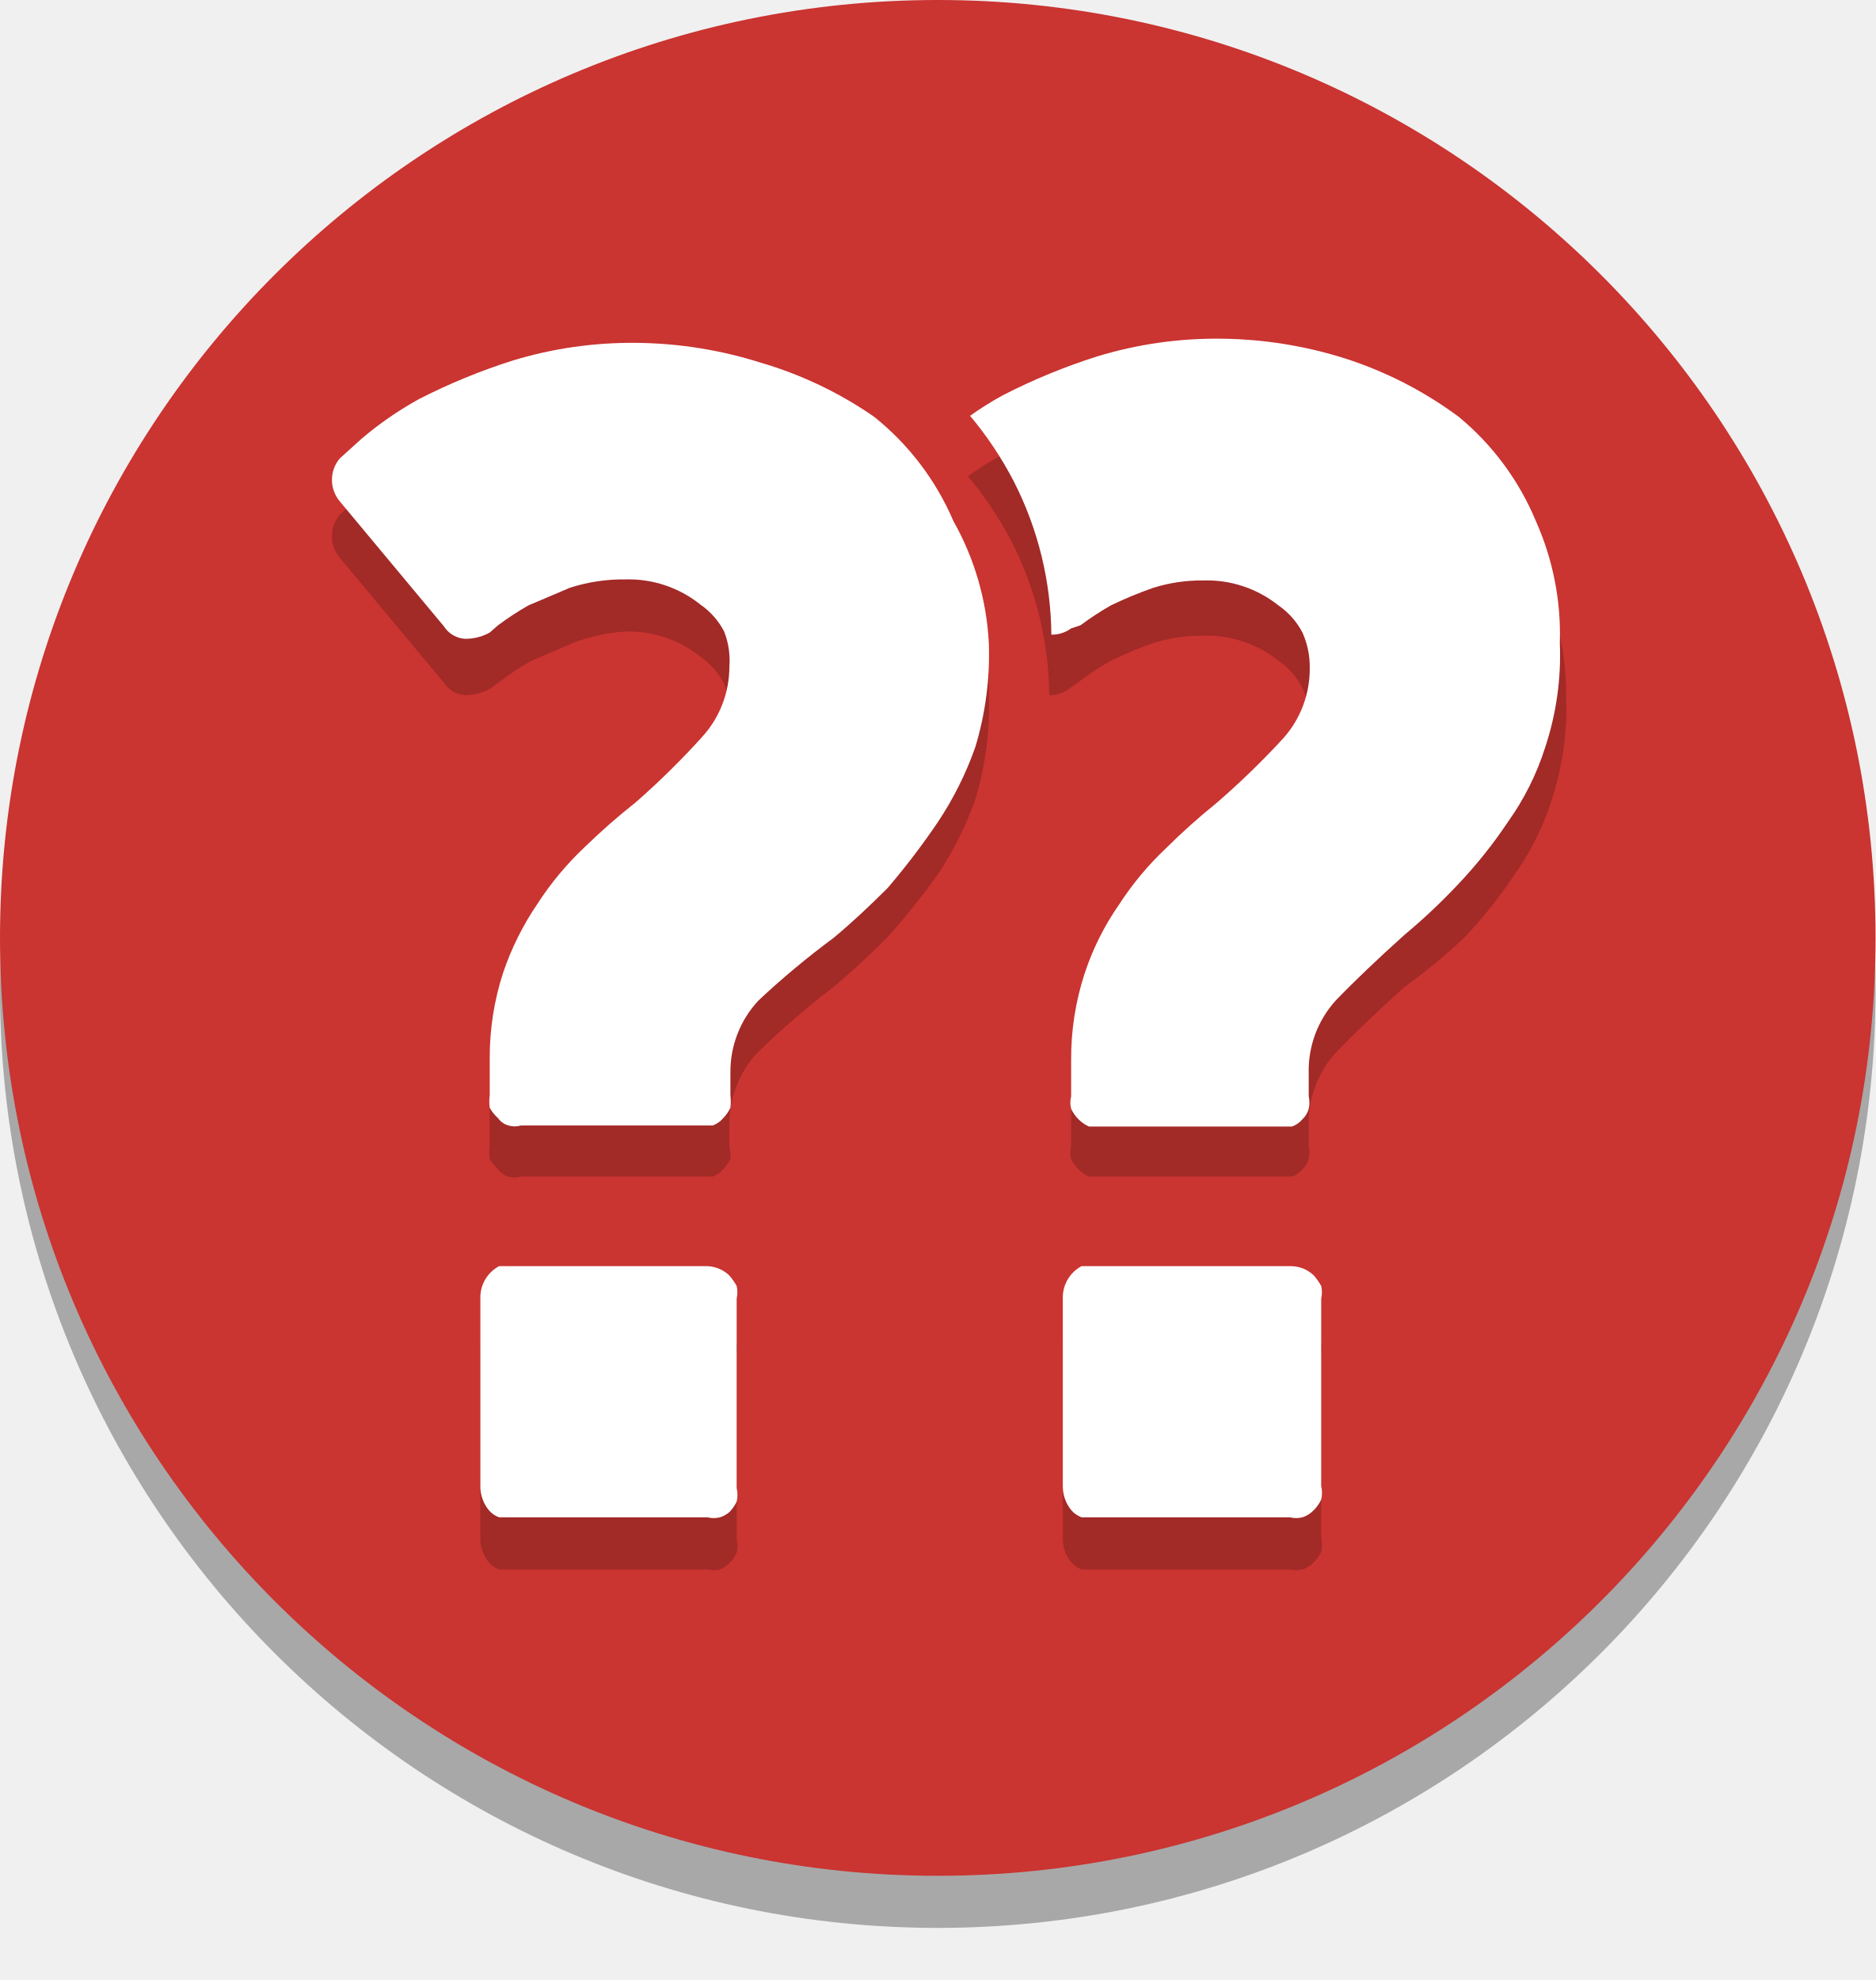
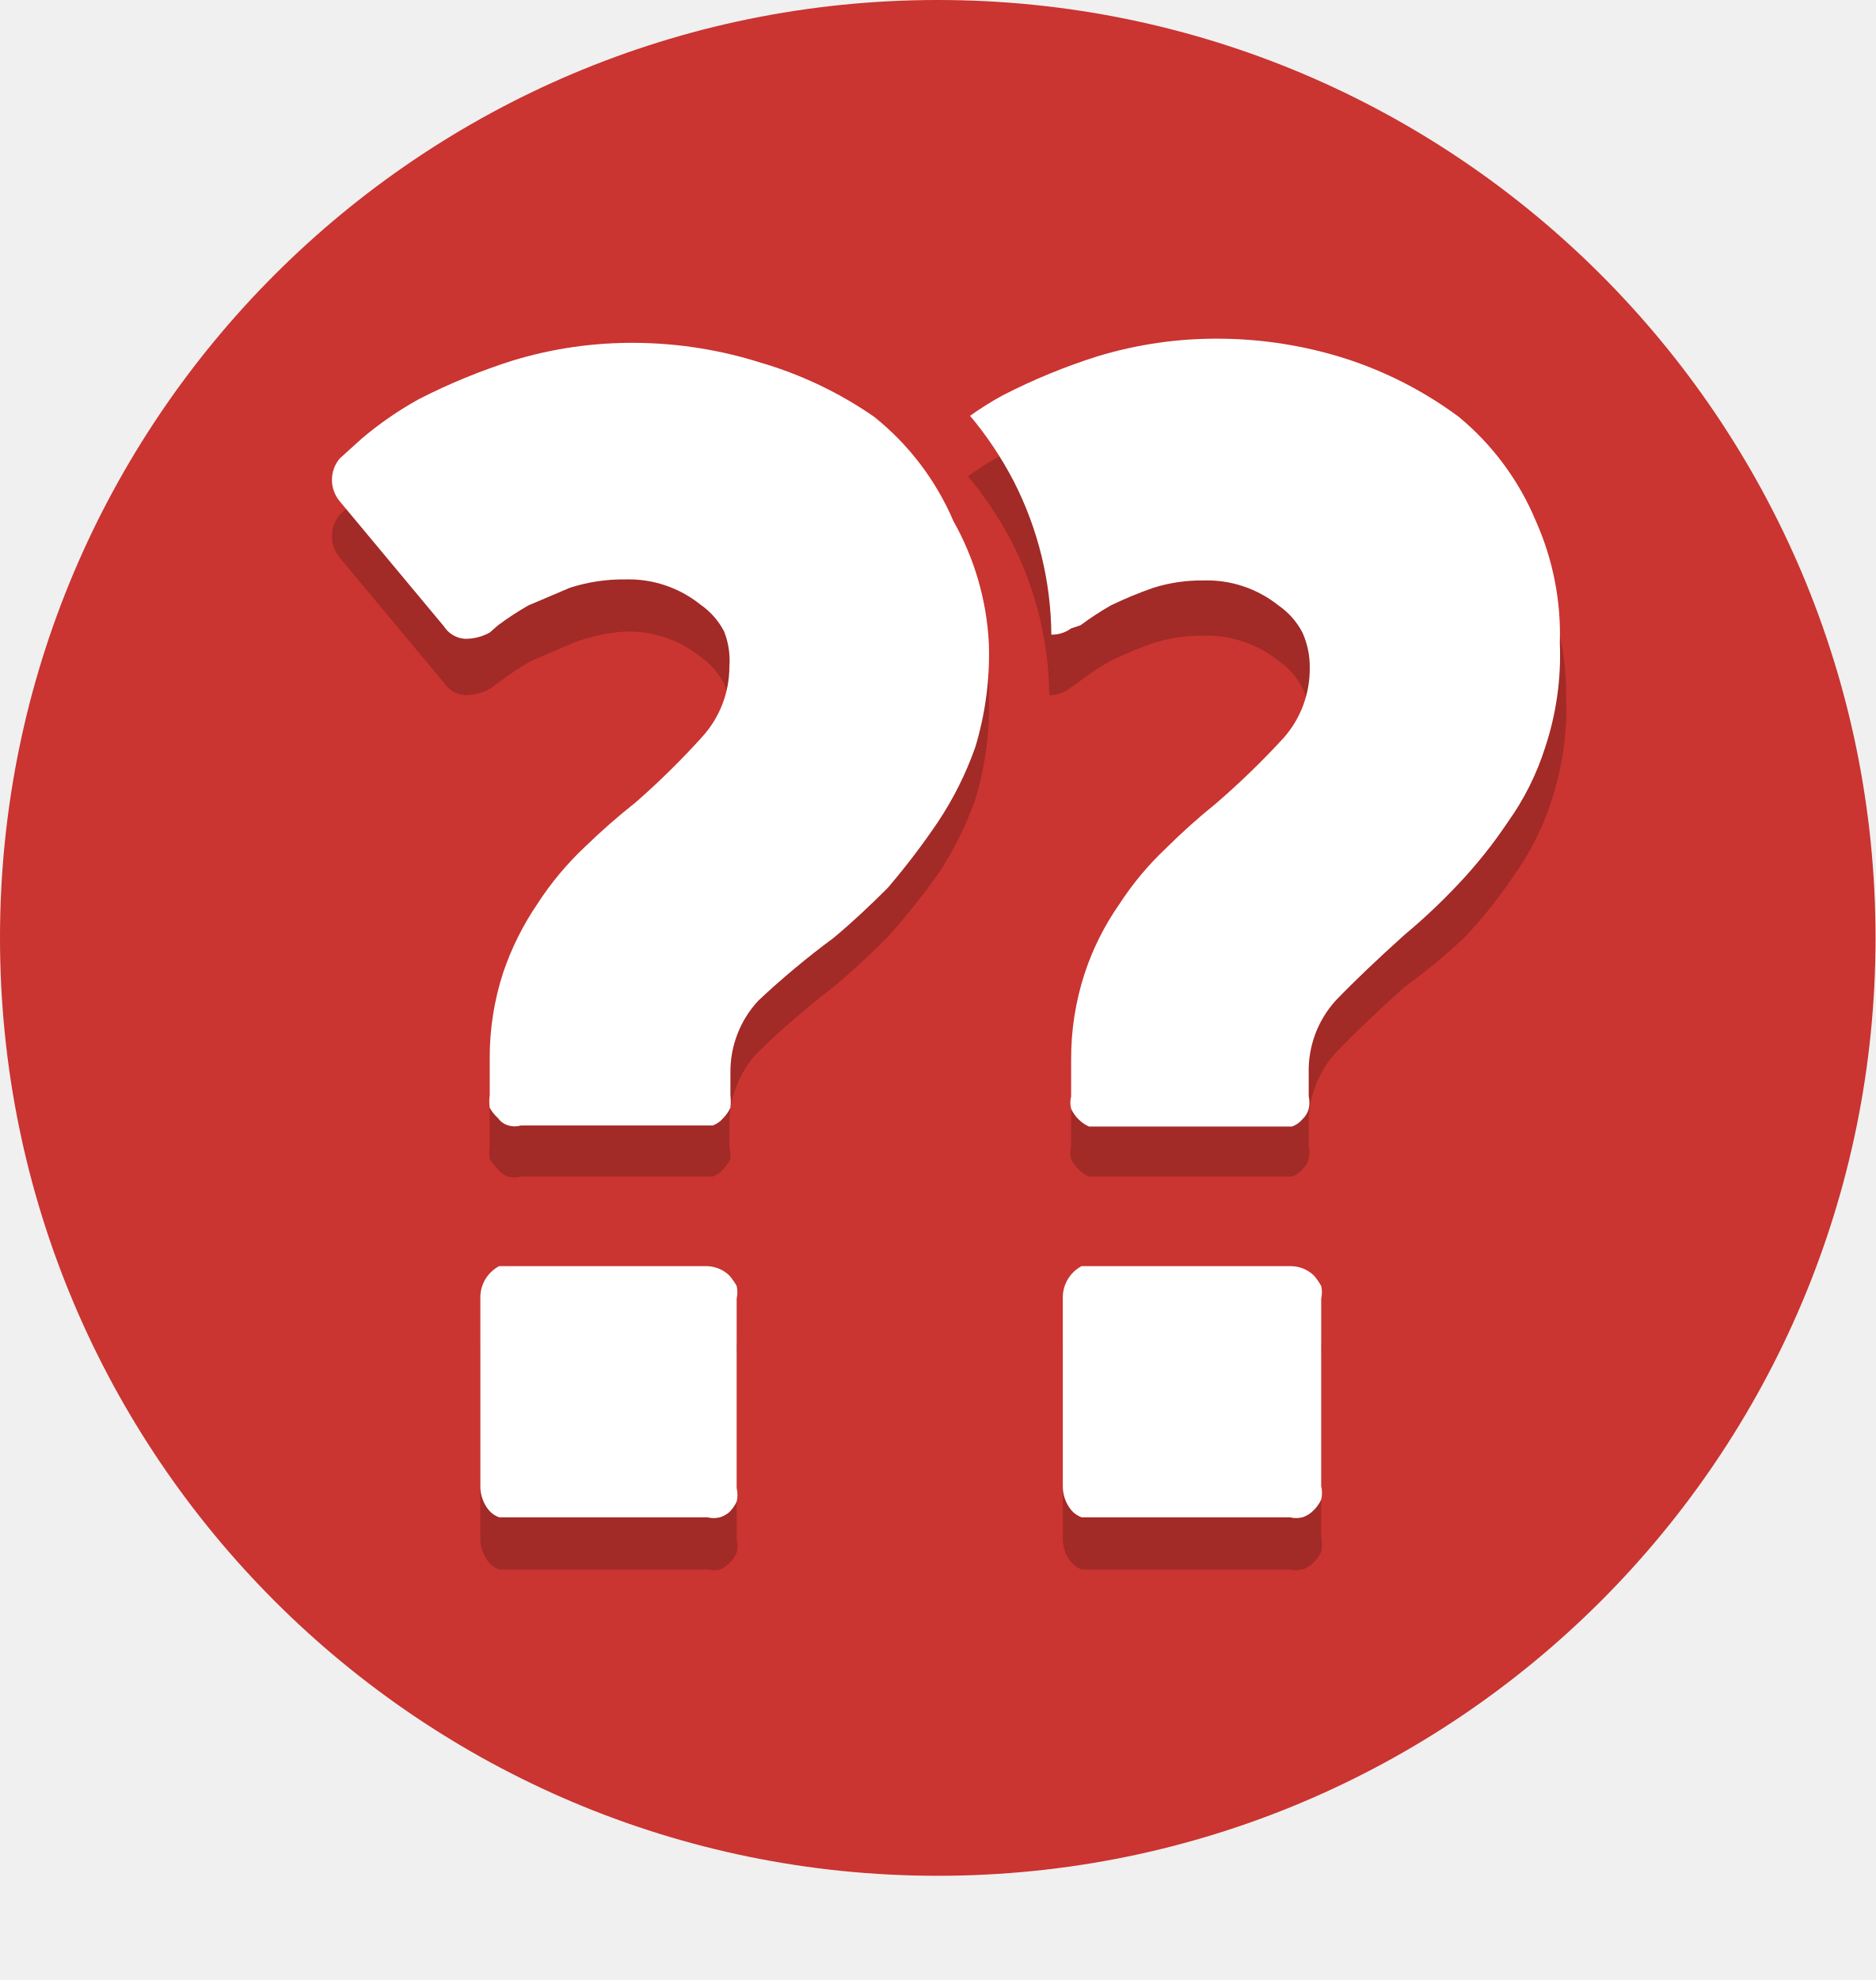
<svg xmlns="http://www.w3.org/2000/svg" class="" width="100%" height="100%" viewBox="0 0 18 19">
  <g id="blunder">
-     <path class="icon-shadow" opacity="0.3" d="M9,.5a9,9,0,1,0,9,9A9,9,0,0,0,9,.5Z" />
    <path class="icon-background" fill="#ca3431" d="M9,0a9,9,0,1,0,9,9A9,9,0,0,0,9,0Z" />
    <g class="icon-component-shadow" opacity="0.2">
      <path d="M14.74,5.45A2.58,2.58,0,0,0,14,4.54,3.76,3.76,0,0,0,12.89,4a4.07,4.07,0,0,0-1.2-.19A3.92,3.92,0,0,0,10.51,4a5.87,5.87,0,0,0-.9.37,3,3,0,0,0-.32.2,3.46,3.46,0,0,1,.42.63,3.29,3.29,0,0,1,.36,1.47.31.31,0,0,0,.19-.06l.11-.08a2.9,2.9,0,0,1,.29-.19,3.89,3.89,0,0,1,.41-.17,1.55,1.55,0,0,1,.48-.07,1.1,1.1,0,0,1,.72.24.72.72,0,0,1,.23.26.8.8,0,0,1,.07.34,1,1,0,0,1-.25.67,7.71,7.71,0,0,1-.65.63,6.2,6.2,0,0,0-.48.43,2.93,2.93,0,0,0-.45.54,2.55,2.55,0,0,0-.33.66,2.62,2.62,0,0,0-.13.83V11a.24.24,0,0,0,0,.12.35.35,0,0,0,.17.17l.12,0h1.71l.12,0a.23.23,0,0,0,.1-.07.21.21,0,0,0,.06-.1.27.27,0,0,0,0-.12V10.8a1,1,0,0,1,.26-.7q.27-.28.66-.63A5.79,5.79,0,0,0,14.05,9a4.51,4.51,0,0,0,.48-.6,2.56,2.56,0,0,0,.36-.72,2.81,2.81,0,0,0,.14-1A2.66,2.66,0,0,0,14.74,5.45Z" />
      <path d="M12.38,12.65H10.5l-.12,0a.34.34,0,0,0-.18.29v1.82a.36.36,0,0,0,.08.23.23.23,0,0,0,.1.07l.12,0h1.88a.24.24,0,0,0,.12,0,.26.26,0,0,0,.11-.07.36.36,0,0,0,.07-.1.28.28,0,0,0,0-.13V13a.27.27,0,0,0,0-.12.61.61,0,0,0-.07-.1A.32.32,0,0,0,12.38,12.65Z" />
      <path d="M6.79,12.65H4.91l-.12,0a.34.34,0,0,0-.18.29v1.82a.36.36,0,0,0,.08.23.23.23,0,0,0,.1.07l.12,0H6.79a.24.24,0,0,0,.12,0A.26.26,0,0,0,7,15a.36.36,0,0,0,.07-.1.28.28,0,0,0,0-.13V13a.27.27,0,0,0,0-.12.61.61,0,0,0-.07-.1A.32.32,0,0,0,6.79,12.65Z" />
      <path d="M8.39,4.54A3.76,3.76,0,0,0,7.3,4a4.07,4.07,0,0,0-1.2-.19A3.92,3.92,0,0,0,4.92,4a5.87,5.87,0,0,0-.9.37,3.37,3.37,0,0,0-.55.38l-.21.19a.32.32,0,0,0,0,.41l1,1.2a.26.26,0,0,0,.2.12.48.48,0,0,0,.24-.06l.11-.08a2.9,2.9,0,0,1,.29-.19l.4-.17A1.66,1.66,0,0,1,6,6.06a1.1,1.1,0,0,1,.72.24.72.72,0,0,1,.23.26A.77.77,0,0,1,7,6.9a1,1,0,0,1-.26.67,7.6,7.6,0,0,1-.64.63,6.28,6.28,0,0,0-.49.43,2.93,2.93,0,0,0-.45.54,2.72,2.72,0,0,0-.33.66,2.62,2.62,0,0,0-.13.83V11a.43.43,0,0,0,0,.12.39.39,0,0,0,.08.1.18.18,0,0,0,.1.07.21.21,0,0,0,.12,0H6.72l.12,0a.23.23,0,0,0,.1-.07.36.36,0,0,0,.07-.1A.5.5,0,0,0,7,11V10.8a1,1,0,0,1,.27-.7A8,8,0,0,1,8,9.47c.18-.15.35-.31.52-.48A7,7,0,0,0,9,8.39a3.23,3.23,0,0,0,.36-.72,3.07,3.07,0,0,0,.13-1,2.66,2.66,0,0,0-.29-1.27A2.58,2.58,0,0,0,8.39,4.54Z" />
    </g>
    <g>
      <path class="icon-component" fill="#fff" d="M14.74,5A2.58,2.58,0,0,0,14,4a3.76,3.76,0,0,0-1.09-.56,4.07,4.07,0,0,0-1.2-.19,3.92,3.92,0,0,0-1.18.17,5.87,5.87,0,0,0-.9.37,3,3,0,0,0-.32.2,3.46,3.46,0,0,1,.42.63,3.29,3.29,0,0,1,.36,1.47.31.31,0,0,0,.19-.06L10.37,6a2.9,2.9,0,0,1,.29-.19,3.89,3.89,0,0,1,.41-.17,1.55,1.55,0,0,1,.48-.07,1.1,1.1,0,0,1,.72.24.72.72,0,0,1,.23.26.8.8,0,0,1,.07.34,1,1,0,0,1-.25.67,7.71,7.71,0,0,1-.65.63,6.2,6.2,0,0,0-.48.43,2.93,2.93,0,0,0-.45.54,2.55,2.55,0,0,0-.33.66,2.62,2.62,0,0,0-.13.83v.35a.24.24,0,0,0,0,.12.35.35,0,0,0,.17.17l.12,0h1.71l.12,0a.23.23,0,0,0,.1-.07.21.21,0,0,0,.06-.1.27.27,0,0,0,0-.12V10.3a1,1,0,0,1,.26-.7q.27-.28.66-.63a5.79,5.79,0,0,0,.51-.48,4.51,4.51,0,0,0,.48-.6,2.56,2.56,0,0,0,.36-.72,2.81,2.81,0,0,0,.14-1A2.66,2.66,0,0,0,14.74,5Z" />
      <path class="icon-component" fill="#fff" d="M12.38,12.15H10.5l-.12,0a.34.34,0,0,0-.18.29v1.82a.36.36,0,0,0,.08.23.23.23,0,0,0,.1.07l.12,0h1.88a.24.24,0,0,0,.12,0,.26.26,0,0,0,.11-.07.36.36,0,0,0,.07-.1.28.28,0,0,0,0-.13V12.46a.27.27,0,0,0,0-.12.61.61,0,0,0-.07-.1A.32.32,0,0,0,12.38,12.15Z" />
      <path class="icon-component" fill="#fff" d="M6.79,12.15H4.91l-.12,0a.34.34,0,0,0-.18.29v1.82a.36.36,0,0,0,.08.23.23.23,0,0,0,.1.07l.12,0H6.79a.24.24,0,0,0,.12,0A.26.26,0,0,0,7,14.51a.36.36,0,0,0,.07-.1.28.28,0,0,0,0-.13V12.46a.27.27,0,0,0,0-.12.61.61,0,0,0-.07-.1A.32.32,0,0,0,6.79,12.15Z" />
      <path class="icon-component" fill="#fff" d="M8.39,4A3.76,3.76,0,0,0,7.3,3.48a4.07,4.07,0,0,0-1.2-.19,3.92,3.92,0,0,0-1.18.17,5.87,5.87,0,0,0-.9.37,3.37,3.37,0,0,0-.55.38l-.21.19a.32.32,0,0,0,0,.41l1,1.2a.26.26,0,0,0,.2.12.48.48,0,0,0,.24-.06L4.78,6a2.9,2.9,0,0,1,.29-.19l.4-.17A1.66,1.66,0,0,1,6,5.56a1.1,1.1,0,0,1,.72.24.72.72,0,0,1,.23.26A.77.77,0,0,1,7,6.4a1,1,0,0,1-.26.67,7.6,7.6,0,0,1-.64.63,6.28,6.28,0,0,0-.49.43,2.93,2.93,0,0,0-.45.54,2.72,2.72,0,0,0-.33.66,2.62,2.62,0,0,0-.13.83v.35a.43.43,0,0,0,0,.12.39.39,0,0,0,.08.1.18.18,0,0,0,.1.07.21.21,0,0,0,.12,0H6.72l.12,0a.23.23,0,0,0,.1-.07.36.36,0,0,0,.07-.1.5.5,0,0,0,0-.12V10.3a1,1,0,0,1,.27-.7A8,8,0,0,1,8,9c.18-.15.35-.31.52-.48A7,7,0,0,0,9,7.89a3.23,3.23,0,0,0,.36-.72,3.07,3.07,0,0,0,.13-1A2.66,2.66,0,0,0,9.15,5,2.58,2.58,0,0,0,8.39,4Z" />
    </g>
  </g>
</svg>
